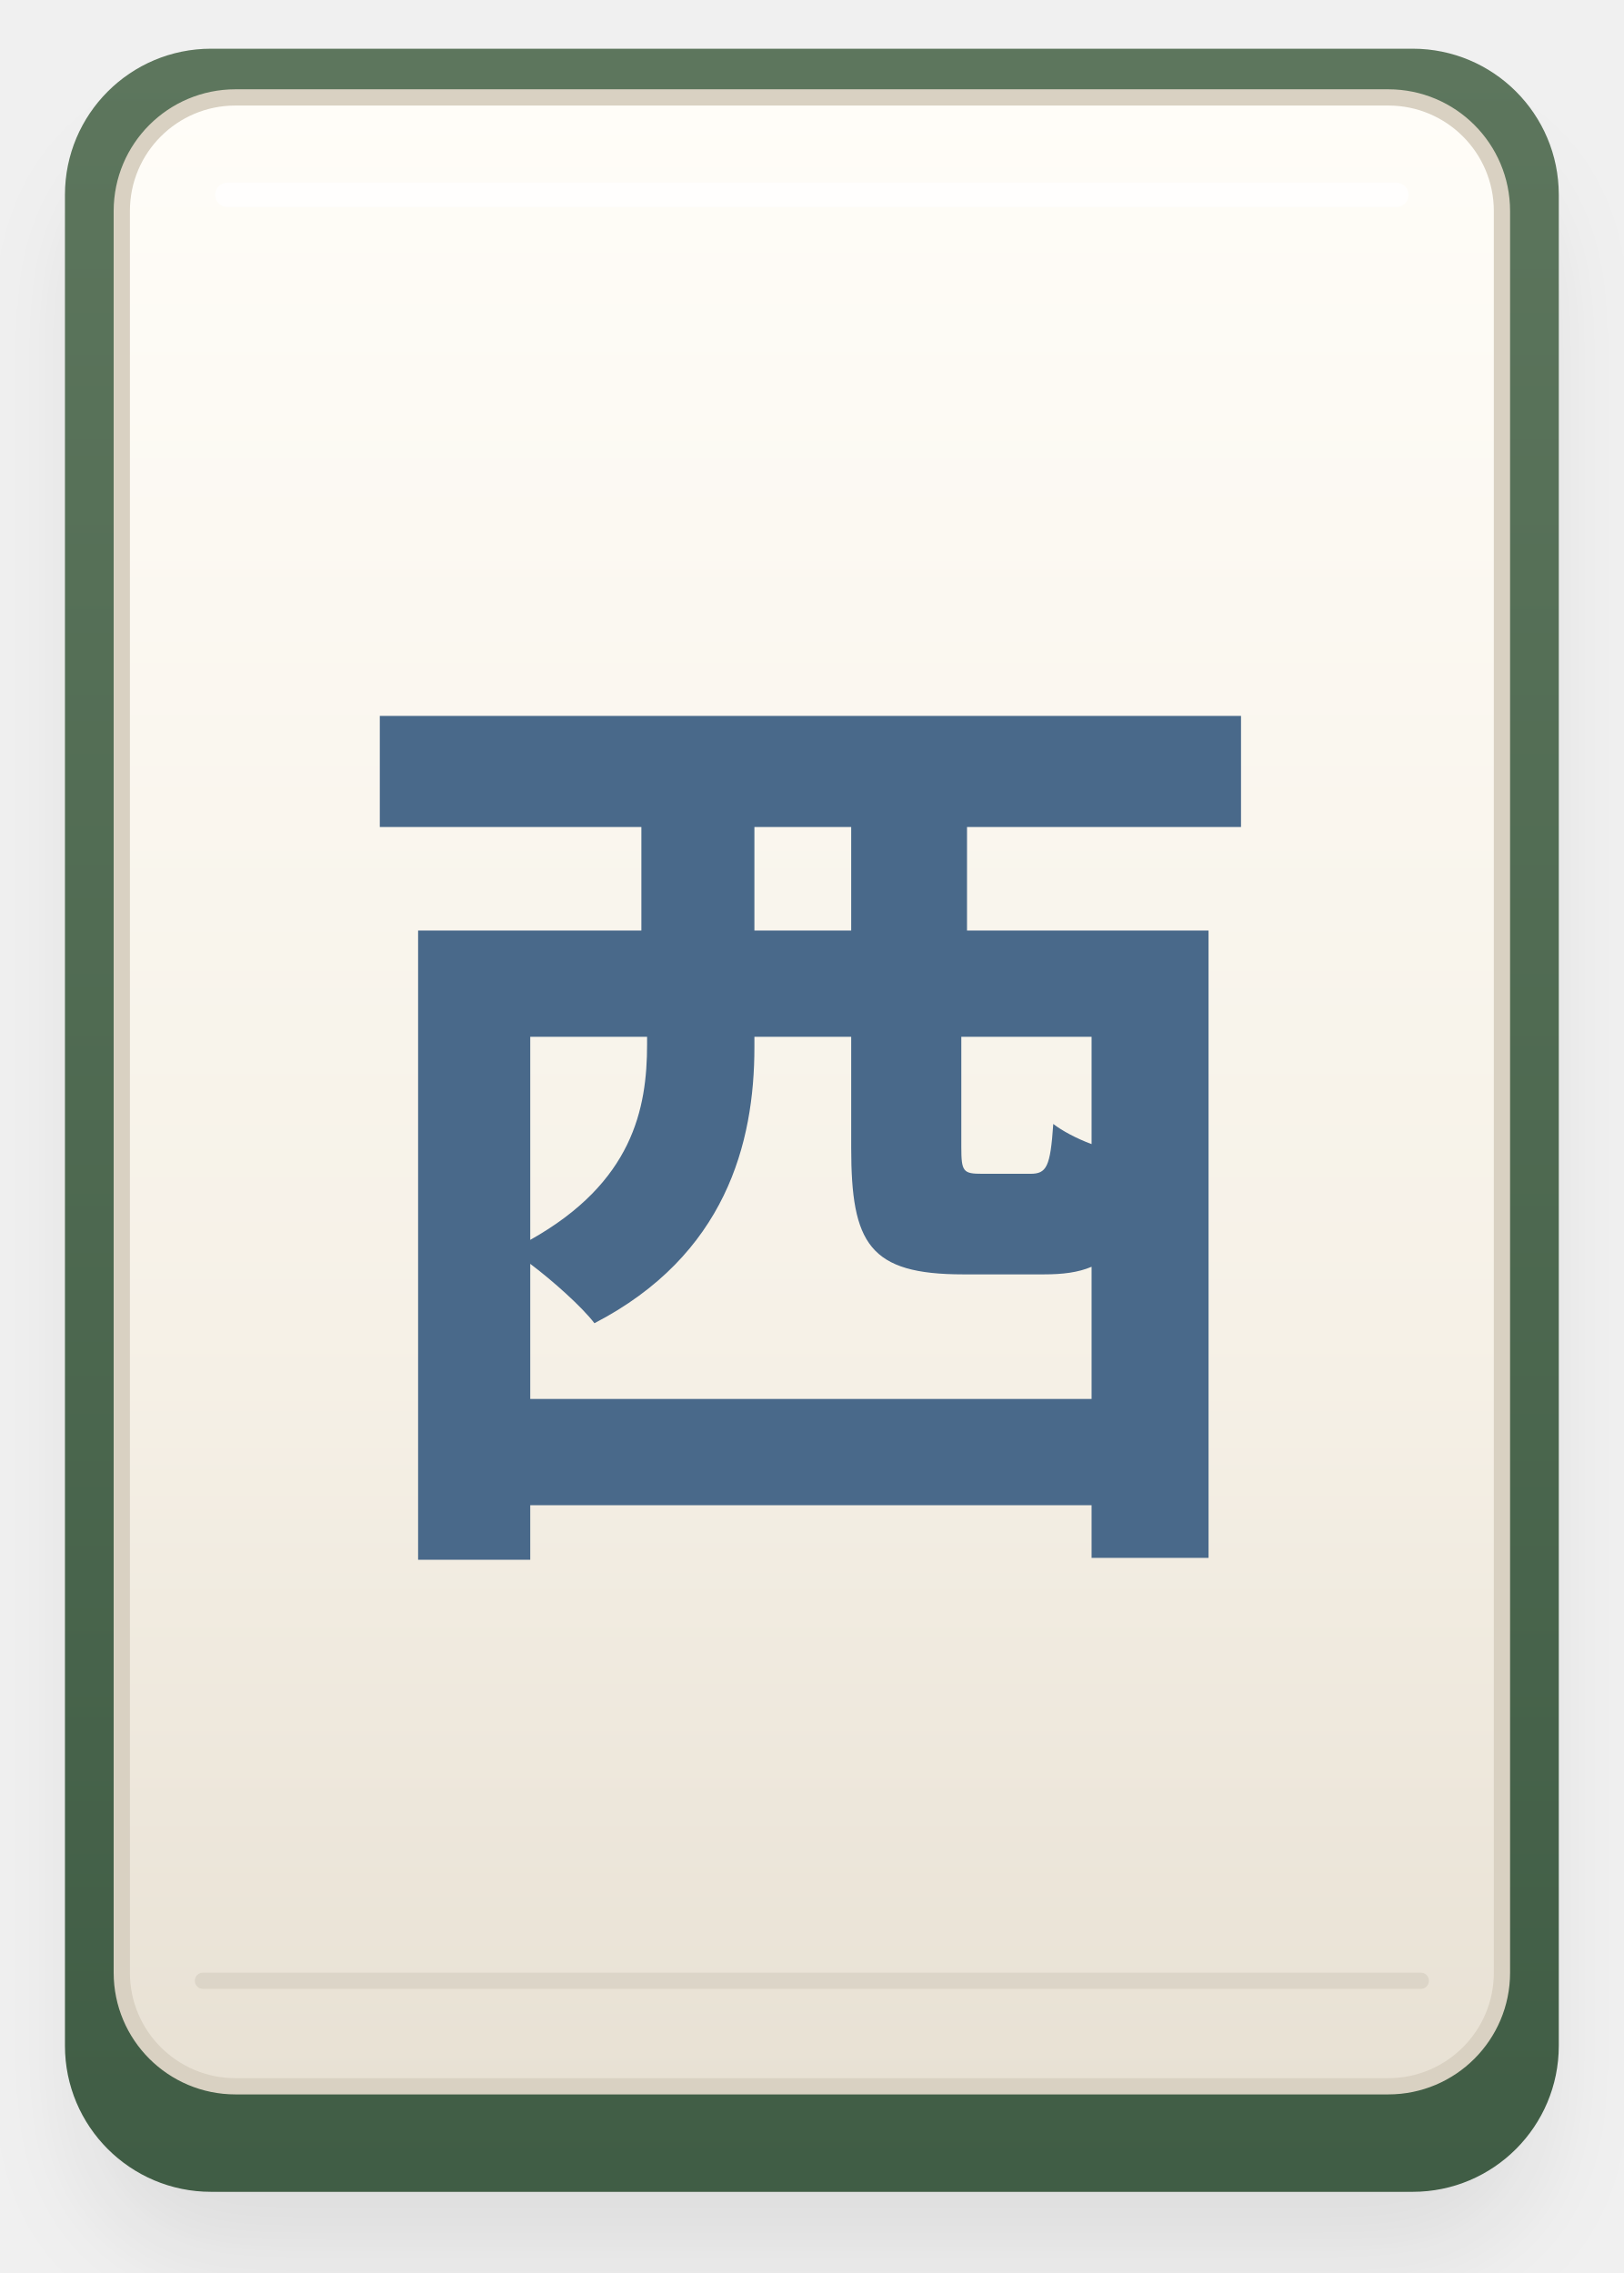
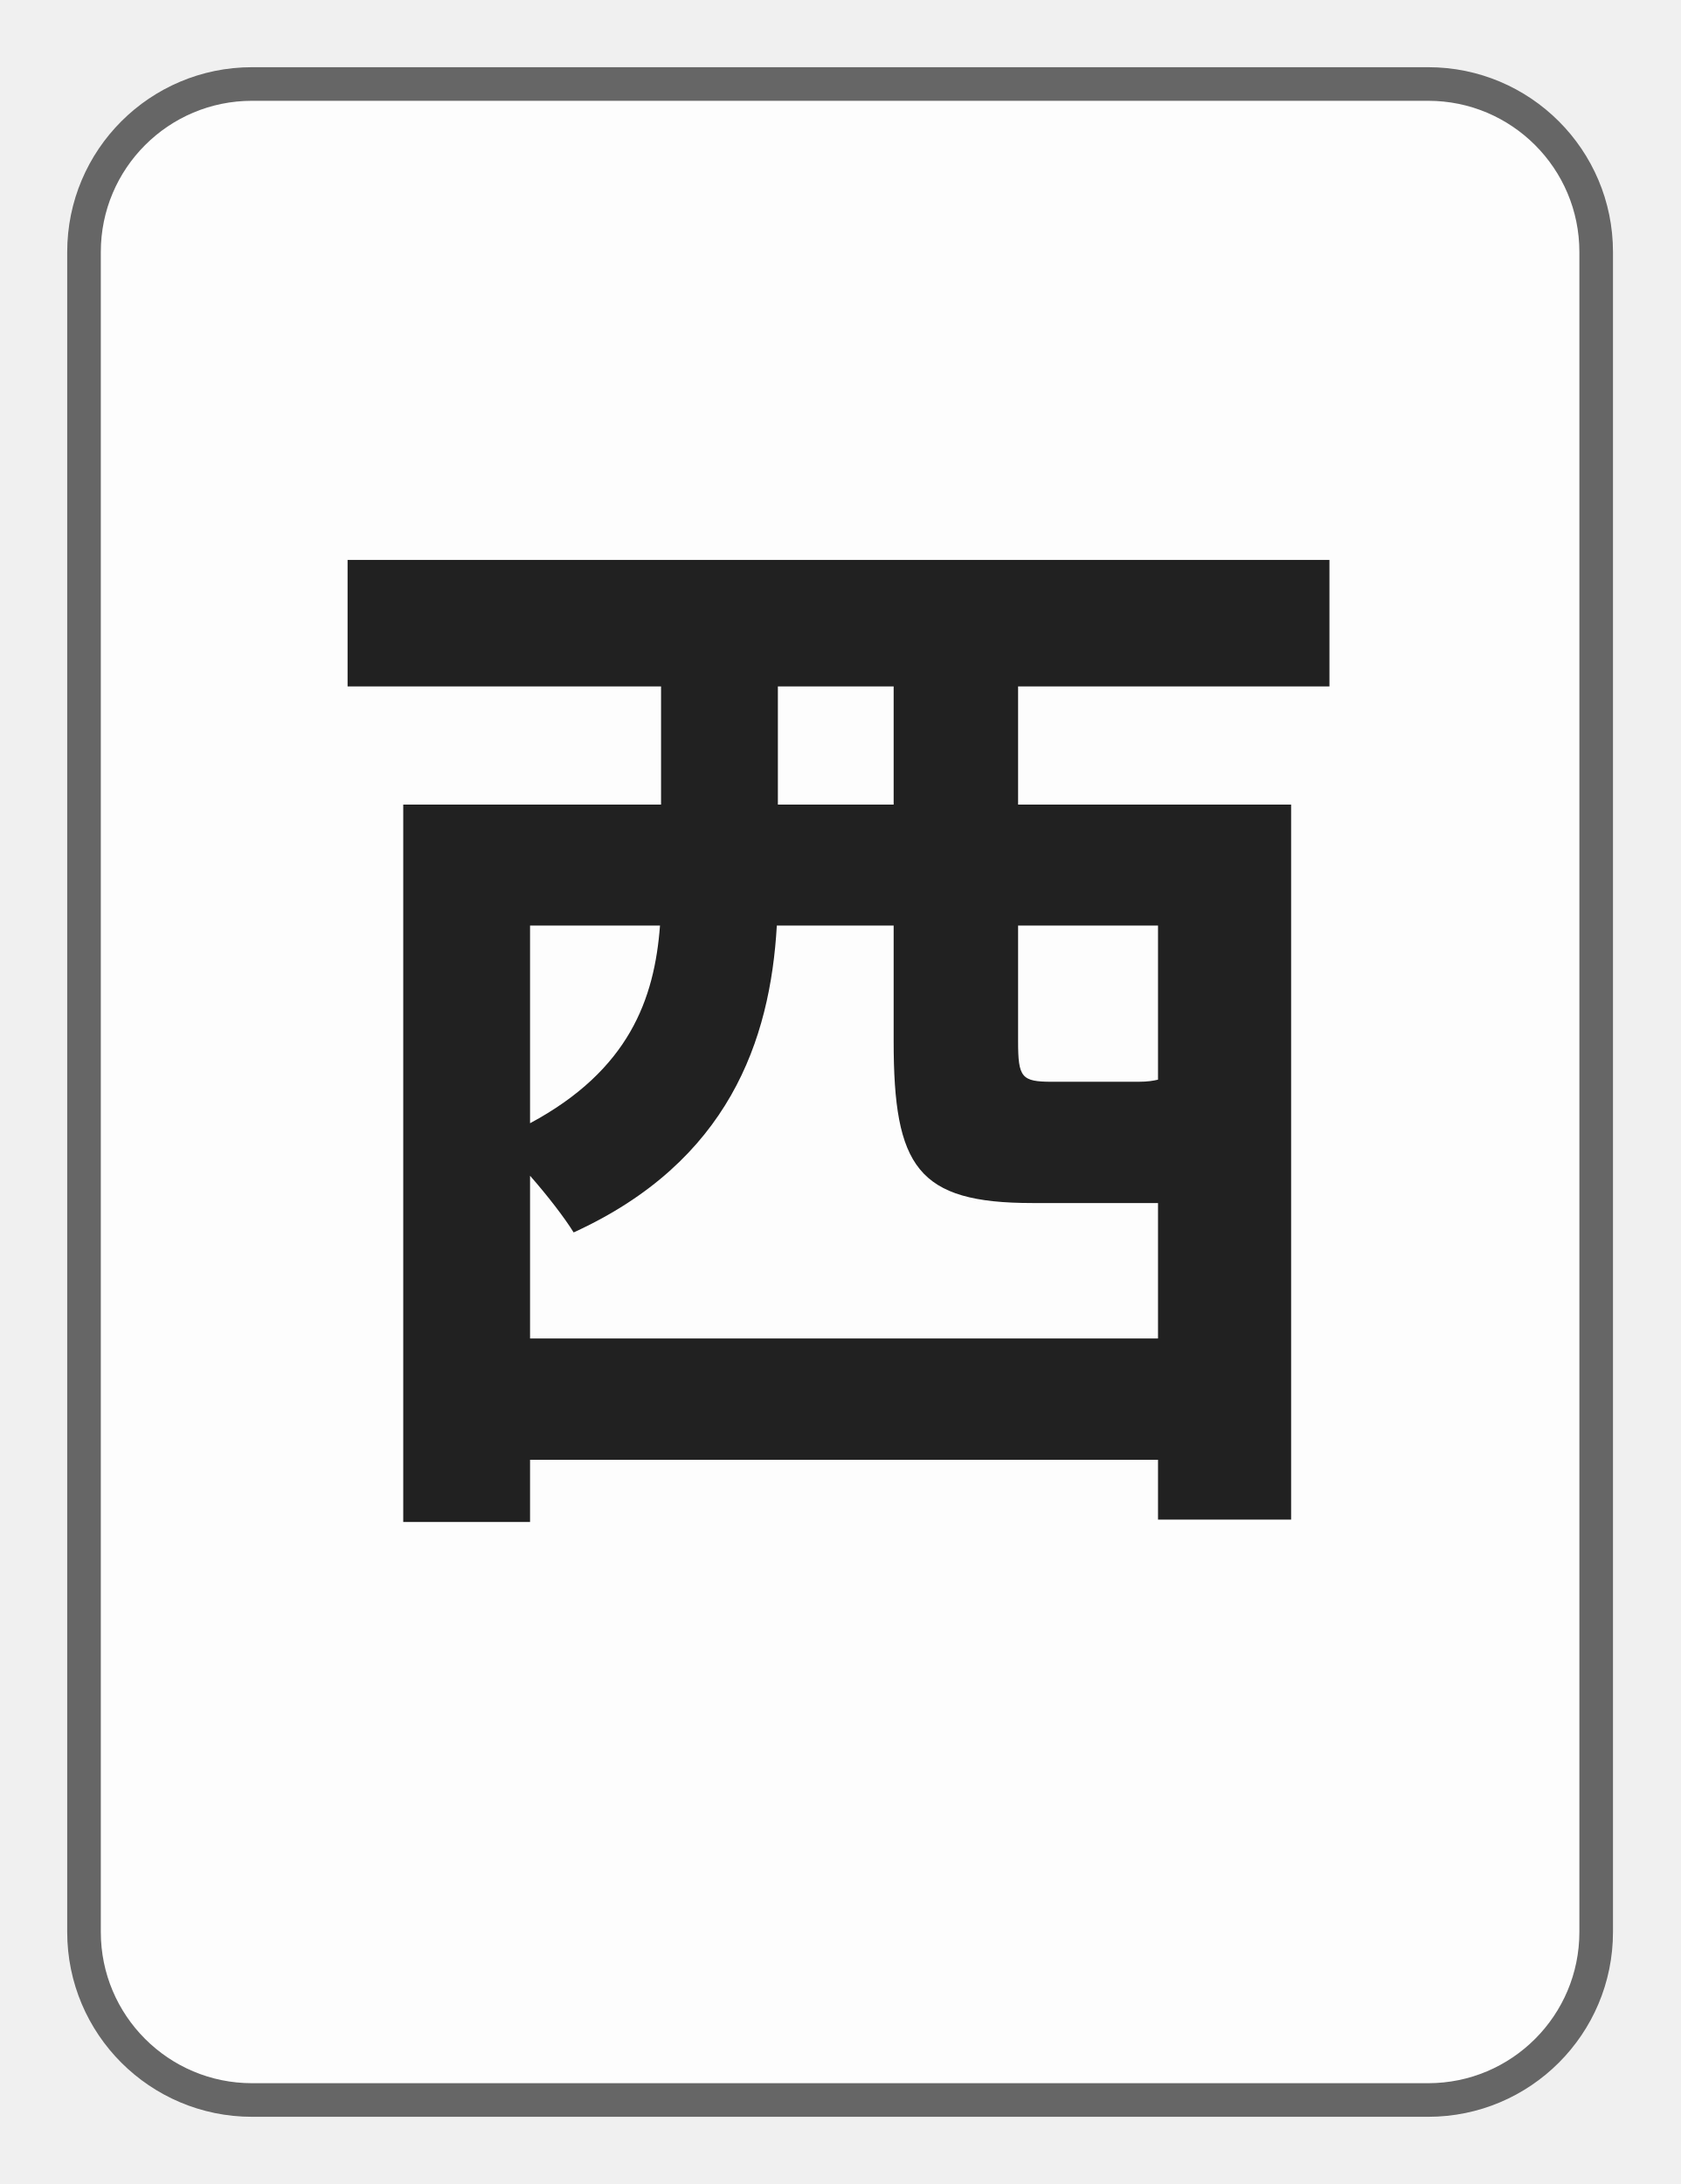
- <svg xmlns="http://www.w3.org/2000/svg" viewBox="0 0 200 280" role="img">
-   <defs>
-     <linearGradient id="face" x1="0" y1="0" x2="0" y2="1">
-       <stop offset="0" stop-color="#FFFDF8" />
-       <stop offset="0.62" stop-color="#F6F1E7" />
-       <stop offset="1" stop-color="#E8E1D4" />
-     </linearGradient>
-     <linearGradient id="edge" x1="0" y1="0" x2="0" y2="1">
-       <stop offset="0" stop-color="#5D765D" />
-       <stop offset="1" stop-color="#405D45" />
-     </linearGradient>
-     <filter id="shadow" x="-20%" y="-20%" width="140%" height="150%">
-       <feDropShadow dx="0" dy="8" stdDeviation="6" flood-color="#000" flood-opacity=".22" />
-     </filter>
-   </defs>
-   <rect x="10" y="10" width="180" height="260" rx="18" fill="#8B8478" opacity=".35" filter="url(#shadow)" />
-   <rect x="8" y="6" width="184" height="264" rx="18" fill="url(#edge)" />
-   <rect x="15" y="12" width="170" height="245" rx="14" fill="url(#face)" stroke="#D9D1C2" stroke-width="2" />
-   <path d="M28 24H172" stroke="#FFFFFF" stroke-opacity=".7" stroke-width="3" stroke-linecap="round" />
-   <path d="M25 244H175" stroke="#BDB5A6" stroke-opacity=".32" stroke-width="2" stroke-linecap="round" />
-   <text x="100" y="182" text-anchor="middle" font-family="Hiragino Sans, Yu Gothic, Noto Sans CJK JP, sans-serif" font-size="118" font-weight="900" fill="#49698A">西</text>
+ <svg xmlns="http://www.w3.org/2000/svg" viewBox="0 0 100 130">
+   <rect x="5" y="5" width="90" height="120" rx="10" ry="10" fill="#fdfdfd" stroke="#666" stroke-width="2" />
+   <text x="50" y="85" font-family="'KaiTi', 'Kaiti TC', 'Noto Sans CJK TC', 'SimKai', serif" font-size="65" font-weight="bold" fill="#212121" text-anchor="middle">西</text>
</svg>
